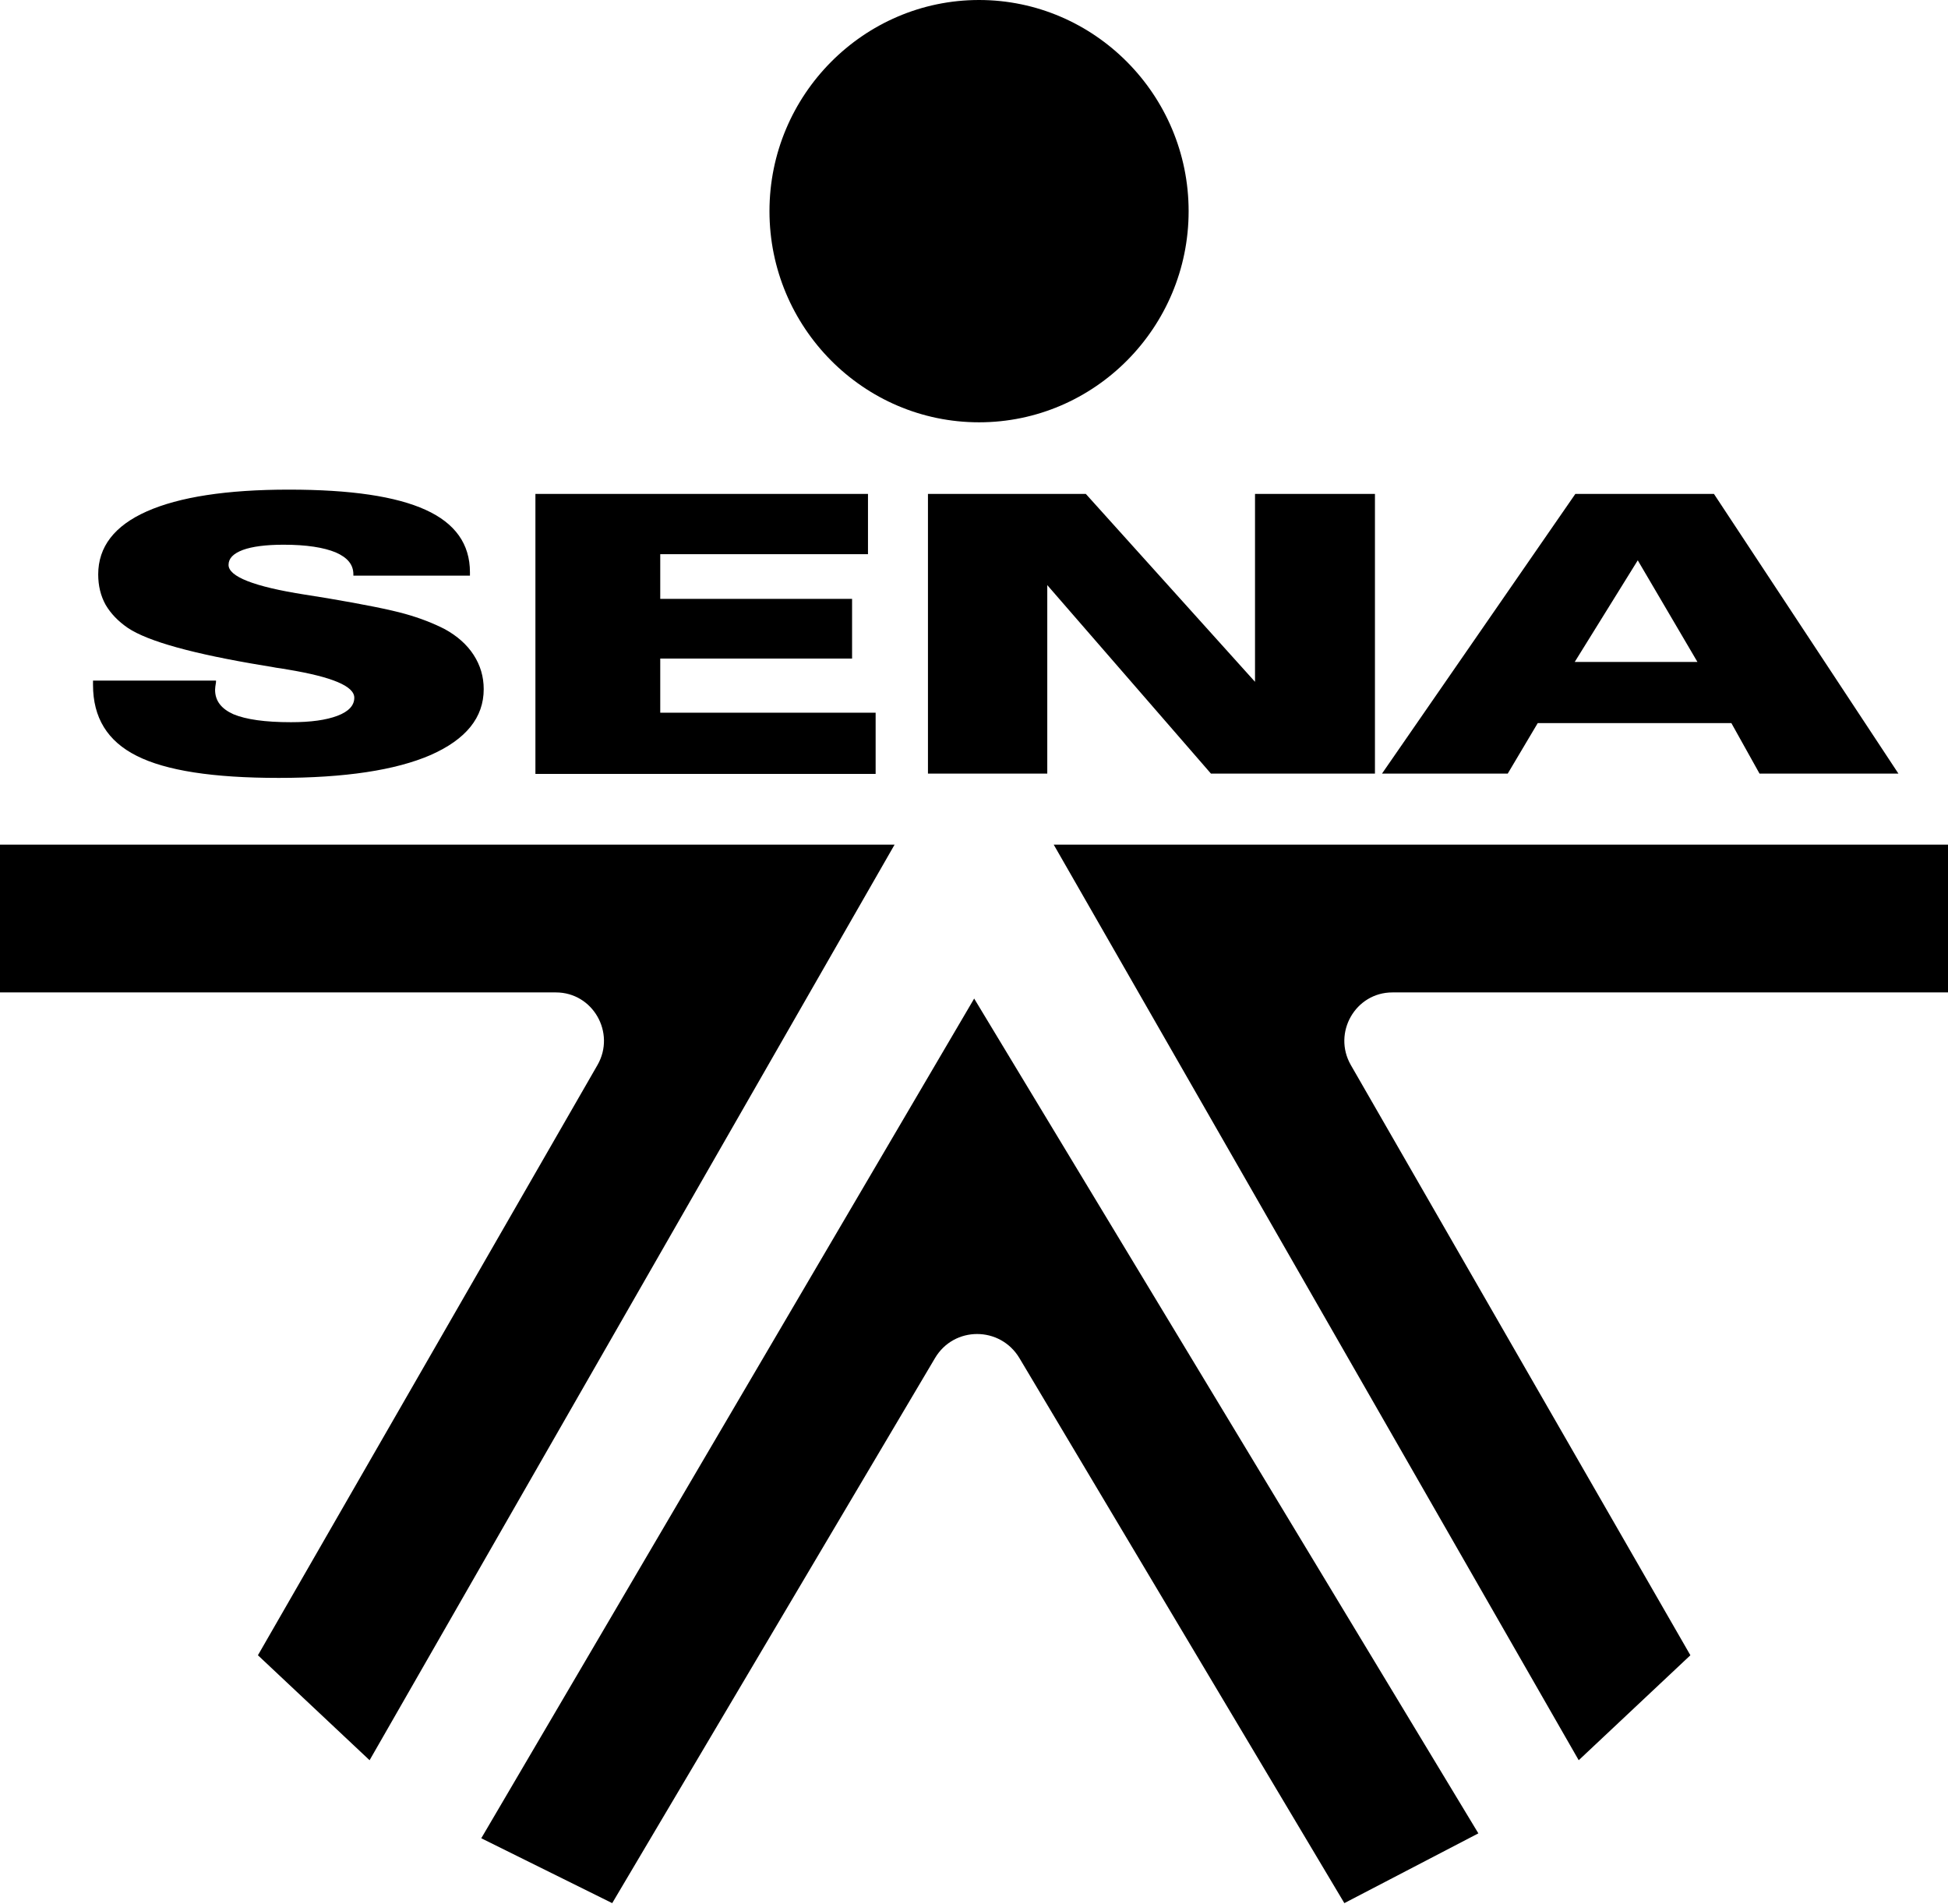
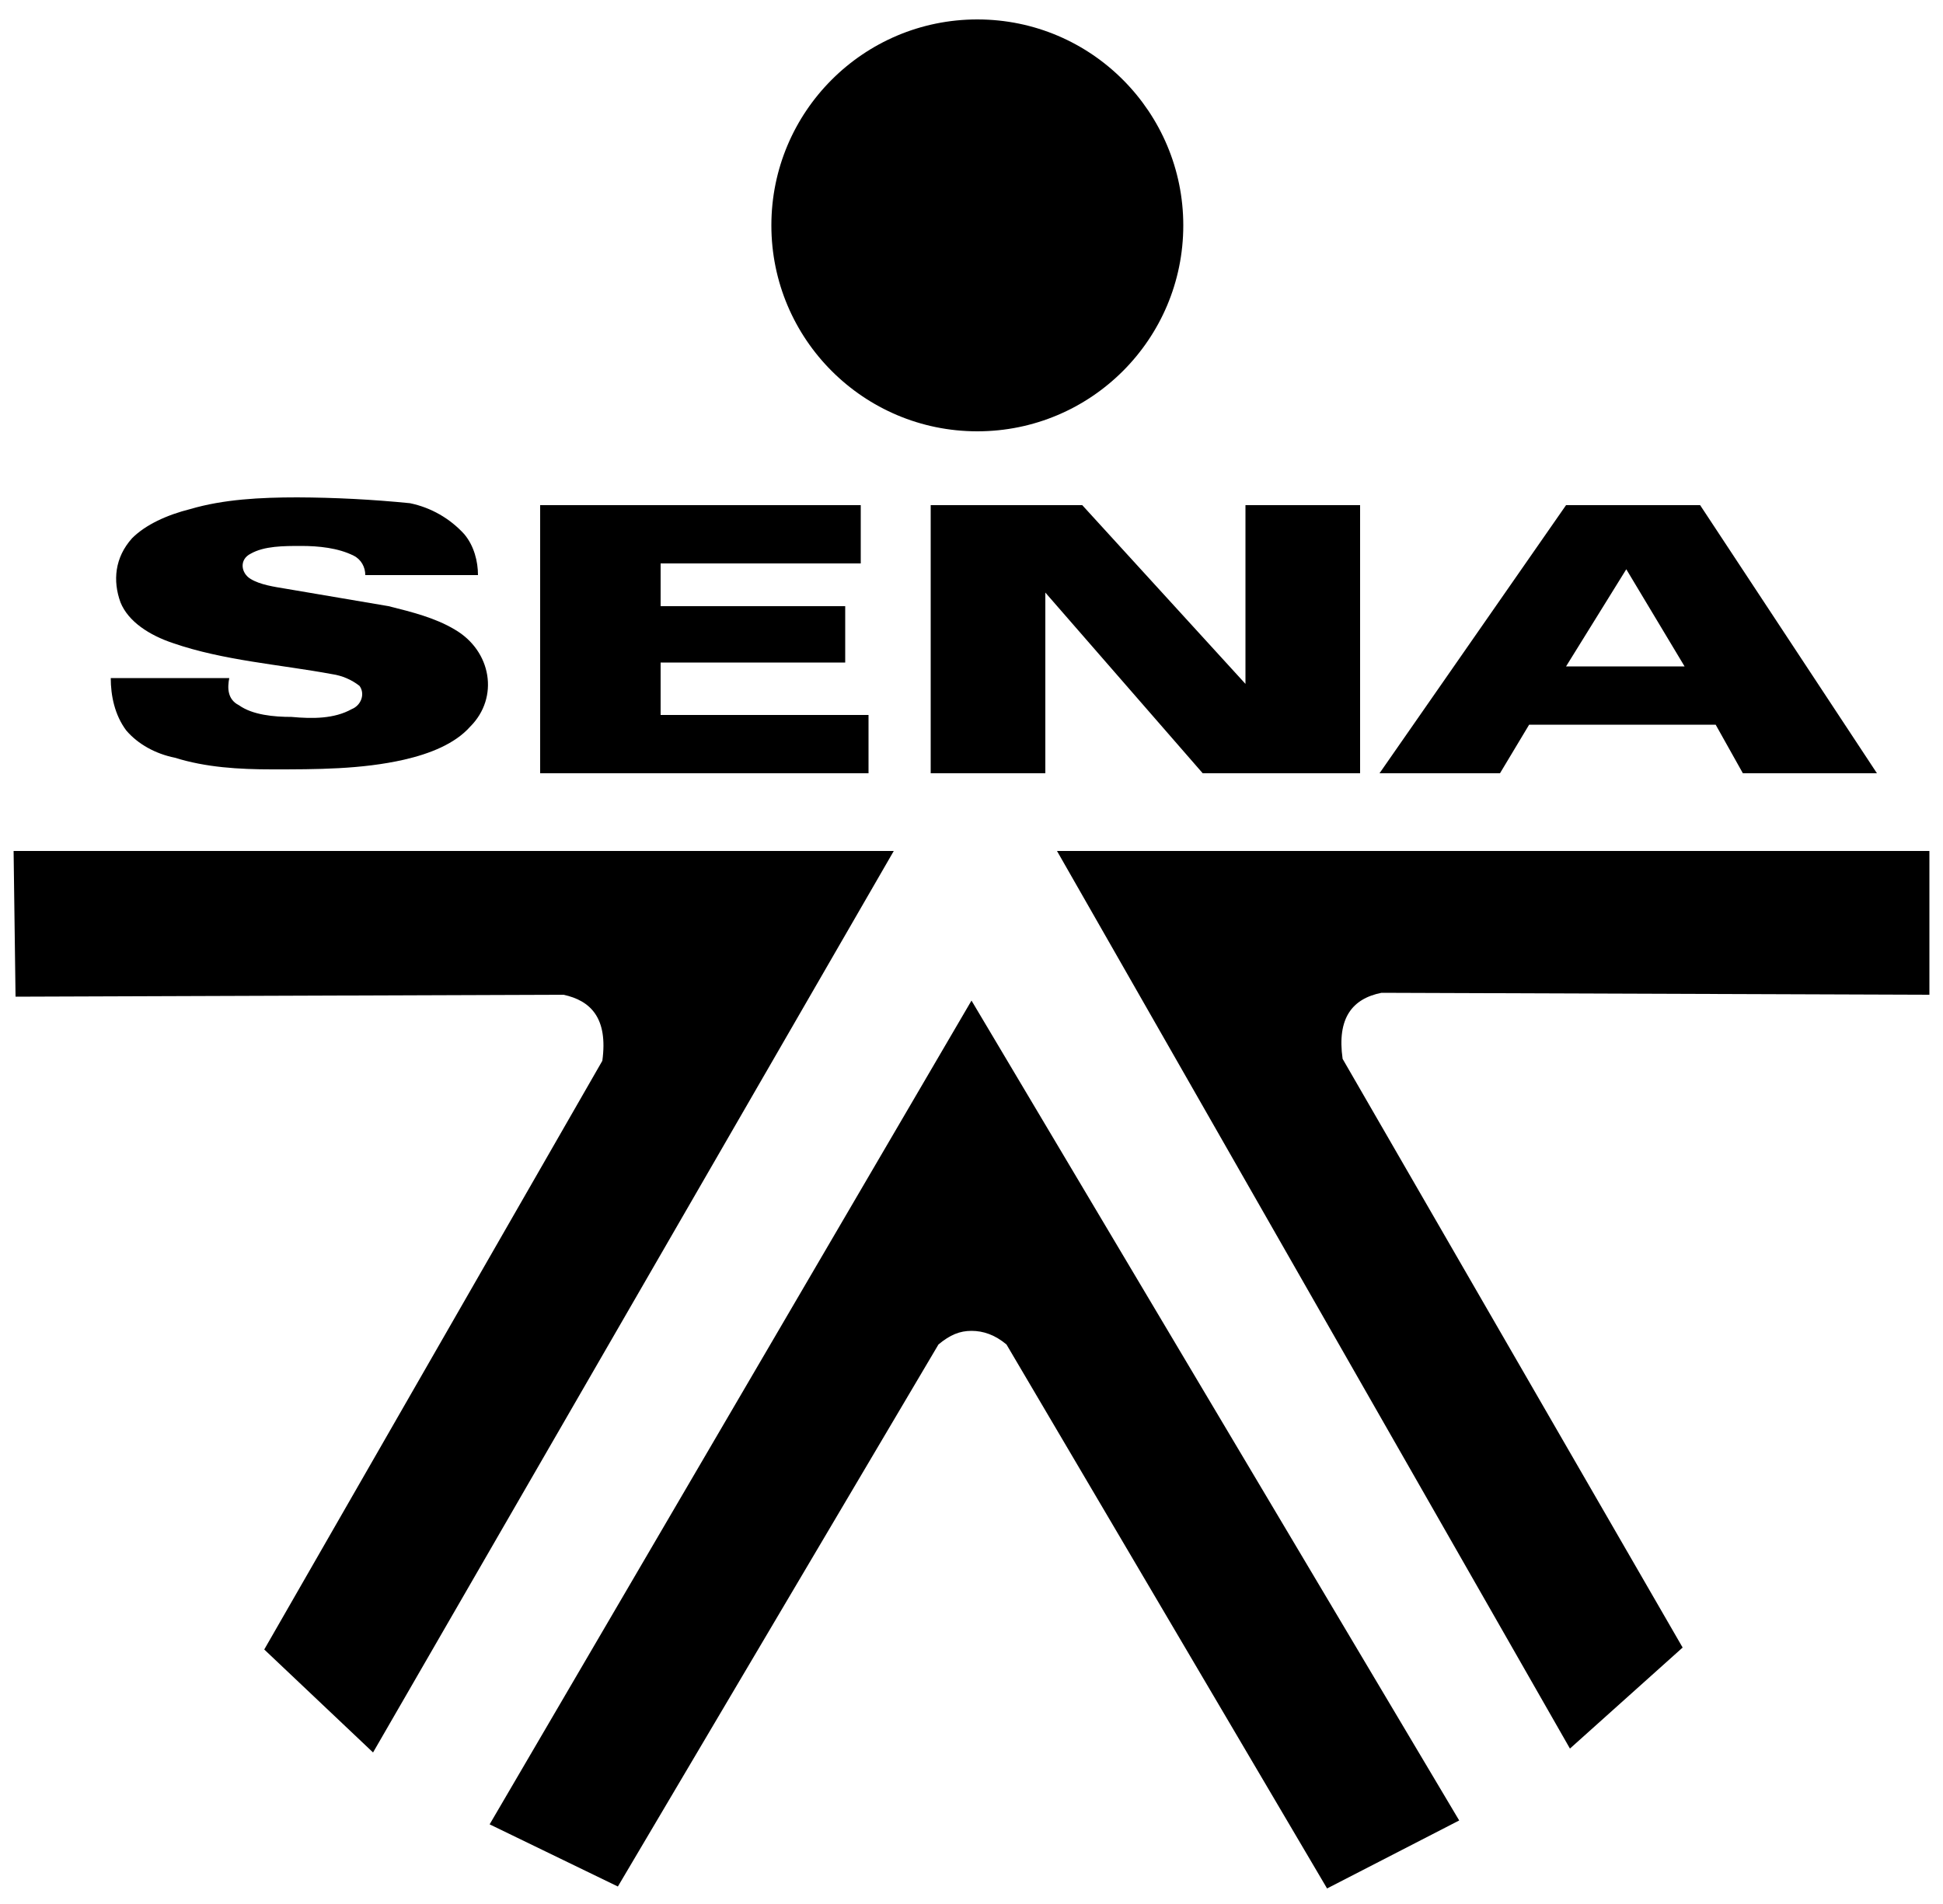
- <svg xmlns="http://www.w3.org/2000/svg" id="a" viewBox="0 0 63.67 62.2">
-   <defs />
-   <path d="M32 0c3.77 0 6.85 3.1 6.85 6.9s-3.07 6.9-6.85 6.9-6.85-3.1-6.85-6.9S28.23 0 32 0M7.06 22.26v.03c-.02.12-.03.2-.03.25 0 .36.2.62.6.8.41.17 1.03.26 1.88.26.65 0 1.15-.07 1.52-.21.37-.14.55-.34.55-.59 0-.38-.73-.68-2.17-.92-.17-.03-.3-.05-.38-.06-.09-.02-.23-.04-.41-.07-2.3-.38-3.78-.79-4.44-1.23-.32-.22-.56-.47-.73-.76-.16-.29-.24-.62-.24-.99 0-.9.53-1.59 1.59-2.06S7.41 16 9.44 16s3.5.22 4.47.66c.97.44 1.45 1.12 1.45 2.04v.11h-3.81v-.04c0-.32-.19-.55-.58-.72-.39-.16-.95-.25-1.7-.25-.58 0-1.03.06-1.33.17-.32.12-.47.28-.47.49 0 .38.83.71 2.49.97.32.05.57.09.75.12 1.18.2 2.03.37 2.53.51s.93.31 1.3.5c.4.22.72.5.94.84.22.34.33.71.33 1.12 0 .93-.58 1.64-1.73 2.15-1.15.5-2.81.75-4.97.75s-3.69-.24-4.64-.72c-.96-.48-1.43-1.25-1.43-2.32v-.14h4.02Zm10.44 3.02v-9.14h10.87v1.97h-6.79v1.46h6.27v1.95h-6.27v1.77h7.04v2H17.5Zm12.83 0v-9.14h5.16l5.53 6.14v-6.14h3.92v9.14h-5.36l-5.35-6.16v6.16h-3.91Zm25.15-3.65-1.95-3.32-2.06 3.32h4.02Zm-6.22 3.65h-4.09l6.32-9.14h4.53l6.03 9.14h-4.54l-.92-1.65h-6.33l-.98 1.65ZM12.08 57.52l-3.65-3.43 11.1-19.29c.6-1.05-.15-2.37-1.36-2.37H0V27.6h29.24L12.08 57.52ZM51.6 57.52l3.65-3.43-11.1-19.29c-.6-1.05.15-2.37 1.36-2.37h18.17V27.6H34.44L51.6 57.52ZM31.8 32.7l.04-.07 16.48 27.28-4.38 2.28-10.62-17.81c-.63-1.05-2.14-1.05-2.76 0-3.54 5.98-10.55 17.81-10.55 17.81l-4.28-2.12L31.8 32.7" class="b" />
+ <svg xmlns="http://www.w3.org/2000/svg" xml:space="preserve" id="svg12" x="0" y="0" version="1.1" viewBox="0 0 100 98" fill="currentColor">
+   <path id="path47-5" d="M50.3 1a10.6 10.6 0 1 0 10.6 10.6C60.9 5.8 56.2 1 50.3 1zm-35 24.6c-1.9 0-3.8.1-5.5.6-1.2.3-2.3.8-3 1.5-.9 1-1 2.2-.6 3.3.4 1 1.5 1.7 2.7 2.1 2.6.9 5.5 1.1 8.2 1.6a3 3 0 0 1 1.4.6c.3.4.1 1-.4 1.2-.9.5-2 .5-3.1.4-.9 0-2-.1-2.7-.6-.6-.3-.6-.9-.5-1.4H5.7c0 .9.2 1.9.8 2.7.6.7 1.5 1.2 2.5 1.4 1.6.5 3.3.6 5 .6 2.3 0 4.6 0 6.8-.5 1.3-.3 2.6-.8 3.4-1.7 1.5-1.5 1.1-3.9-.8-5-1-.6-2.2-.9-3.4-1.2l-5.3-.9c-.6-.1-1.3-.2-1.8-.5s-.6-1 0-1.3c.7-.4 1.7-.4 2.6-.4.9 0 1.9.1 2.7.5.4.2.6.6.6 1h5.8c0-.7-.2-1.5-.7-2.1a5.2 5.2 0 0 0-2.8-1.6 61 61 0 0 0-5.8-.3zm12.5.4v13.8h16.9v-3H34v-2.7h9.5v-2.9H34V29h10.3v-3H27.8zm27.9 0h-7.8v13.8h5.9v-9.3l8.1 9.3H70V26h-5.9v9.2L55.7 26zm24.9 0L71 39.8h6.2l1.5-2.5h9.6l1.4 2.5h6.9L87.5 26h-6.9zm3.1 3.3 3 5h-6.1l3.1-5zM.7 43.8l.1 7.5 28.2-.1c1.4.3 2.3 1.2 2 3.4L13.6 84.9l5.6 5.3L46 43.8H.7zm53.7 0L80.8 90l5.8-5.2-17.5-30.3c-.3-2.1.5-3.1 2-3.4l28.2.1v-7.4H54.4zM50 51.5 25.2 93.9l6.6 3.2 16.5-27.9c.6-.5 1.1-.7 1.7-.7.6 0 1.2.2 1.8.7l16.5 28 6.8-3.5L50 51.5z" />
</svg>
